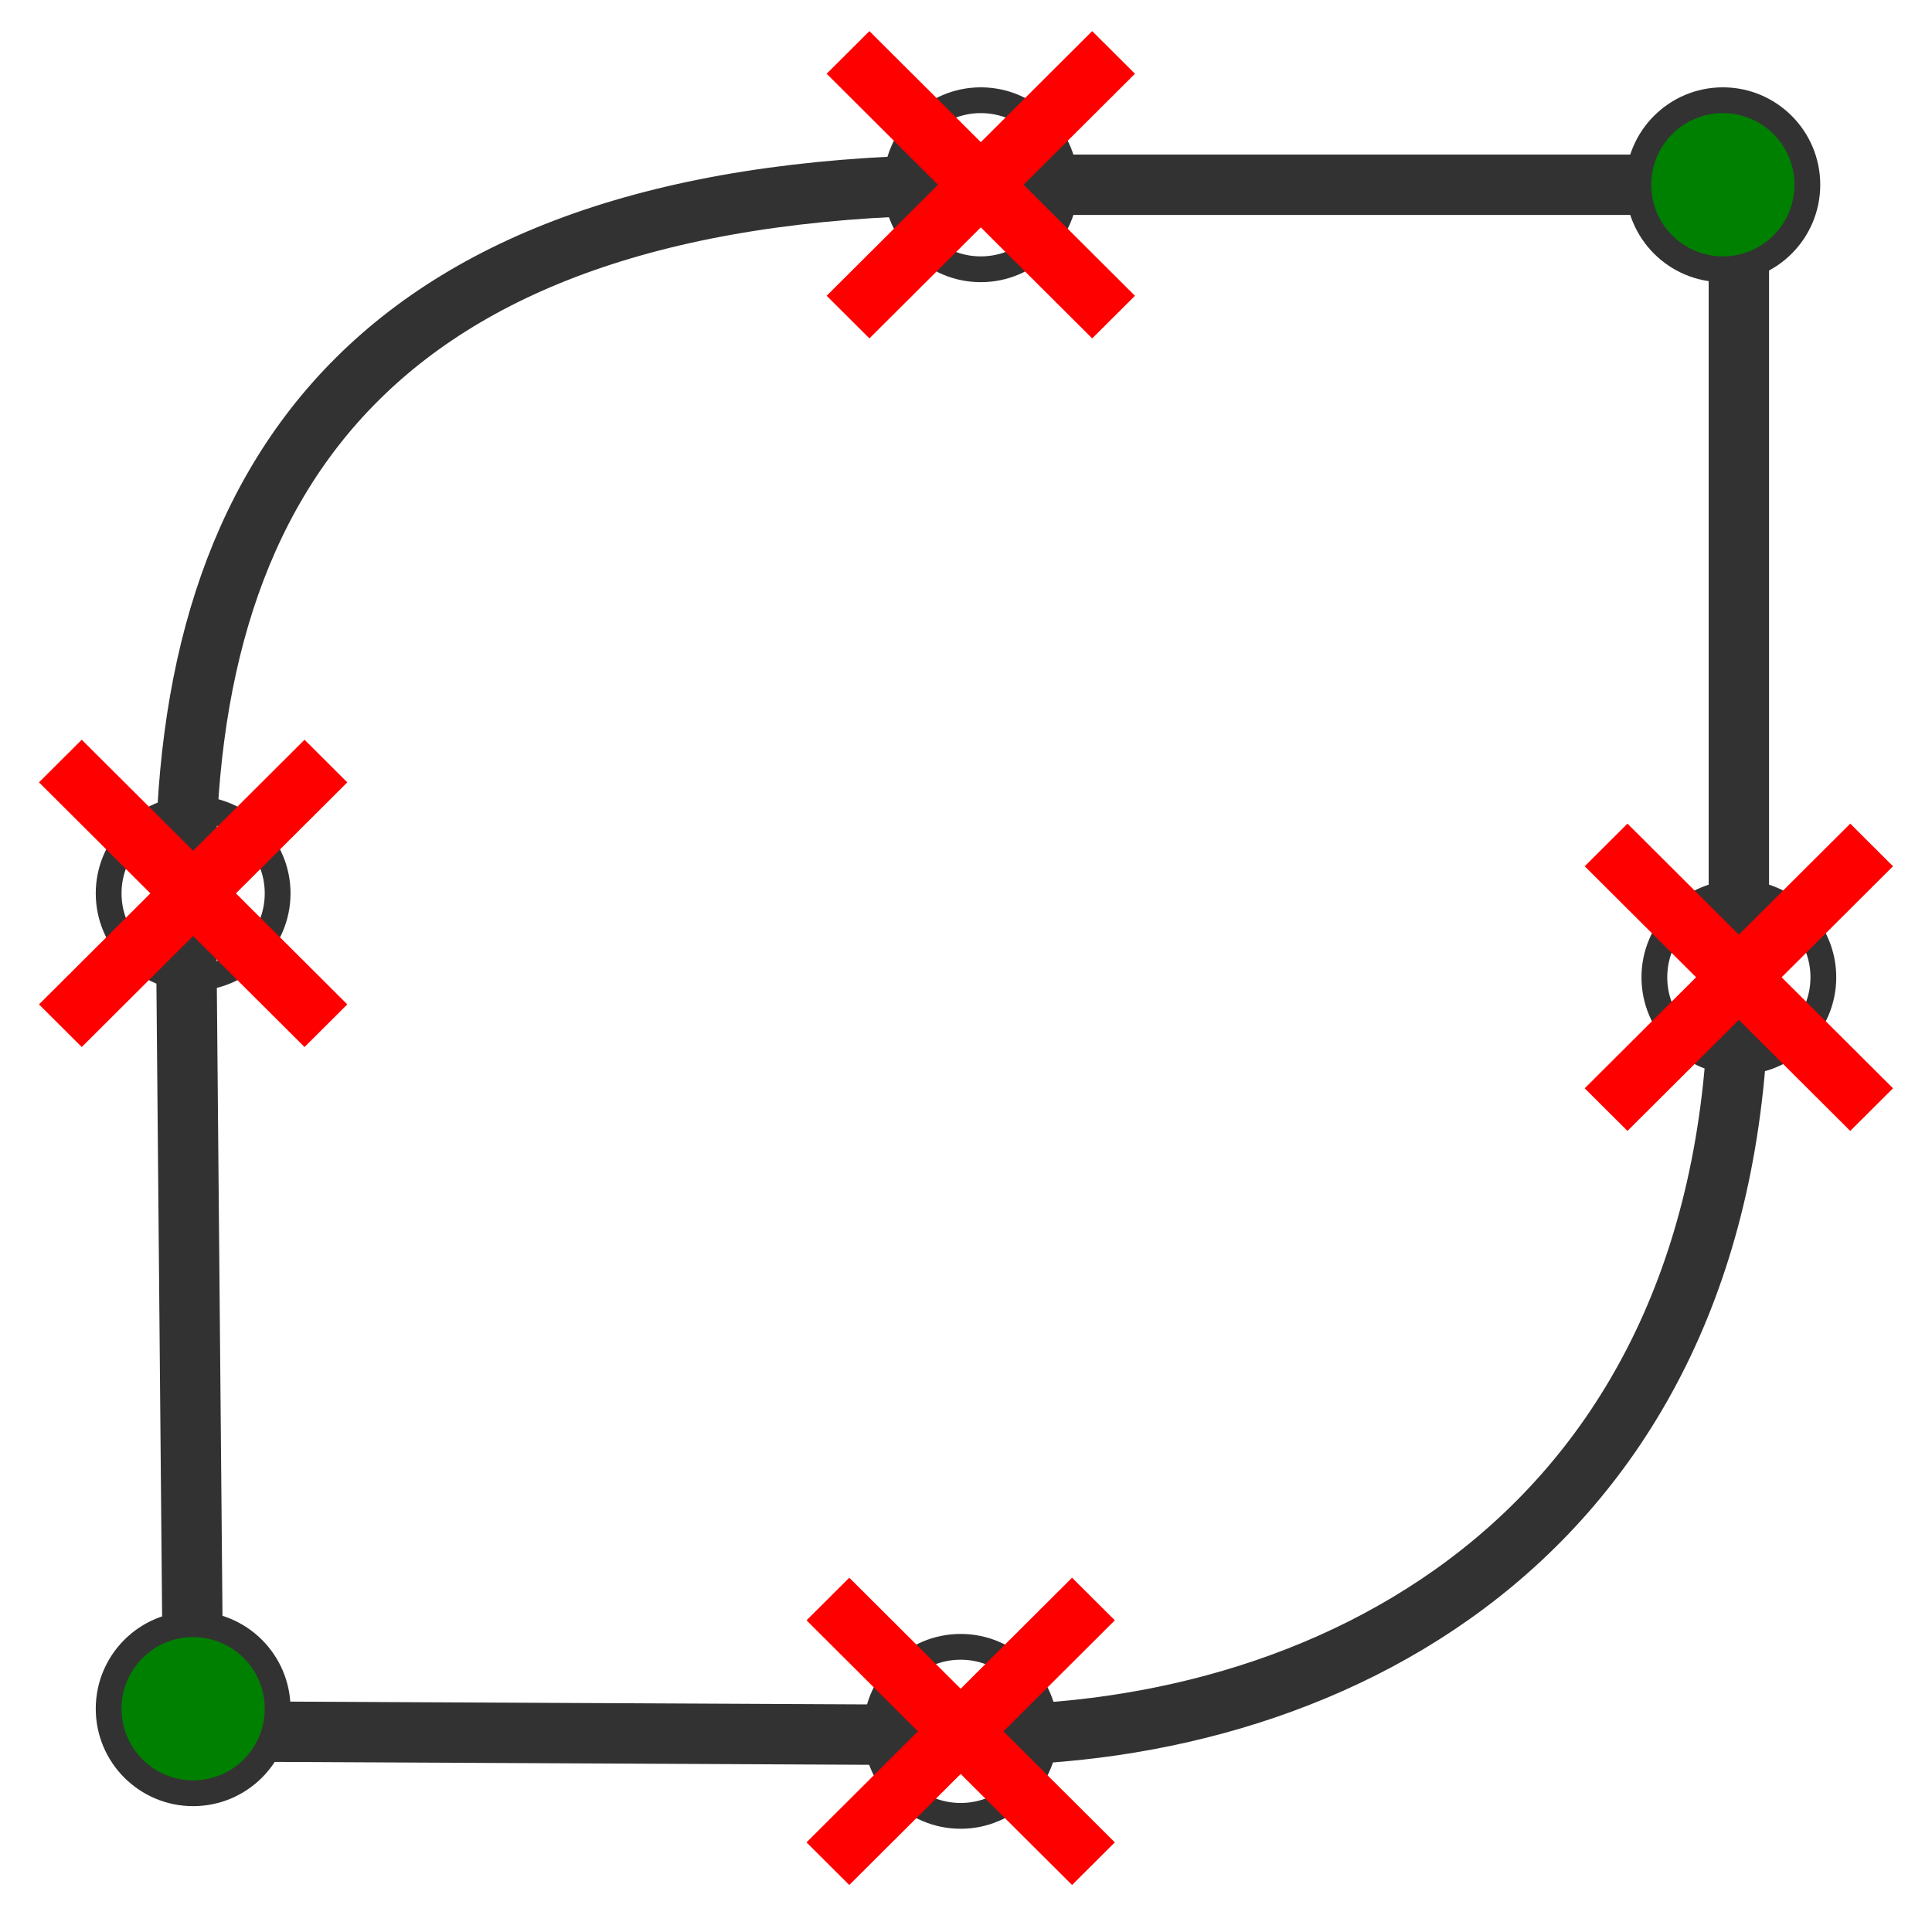
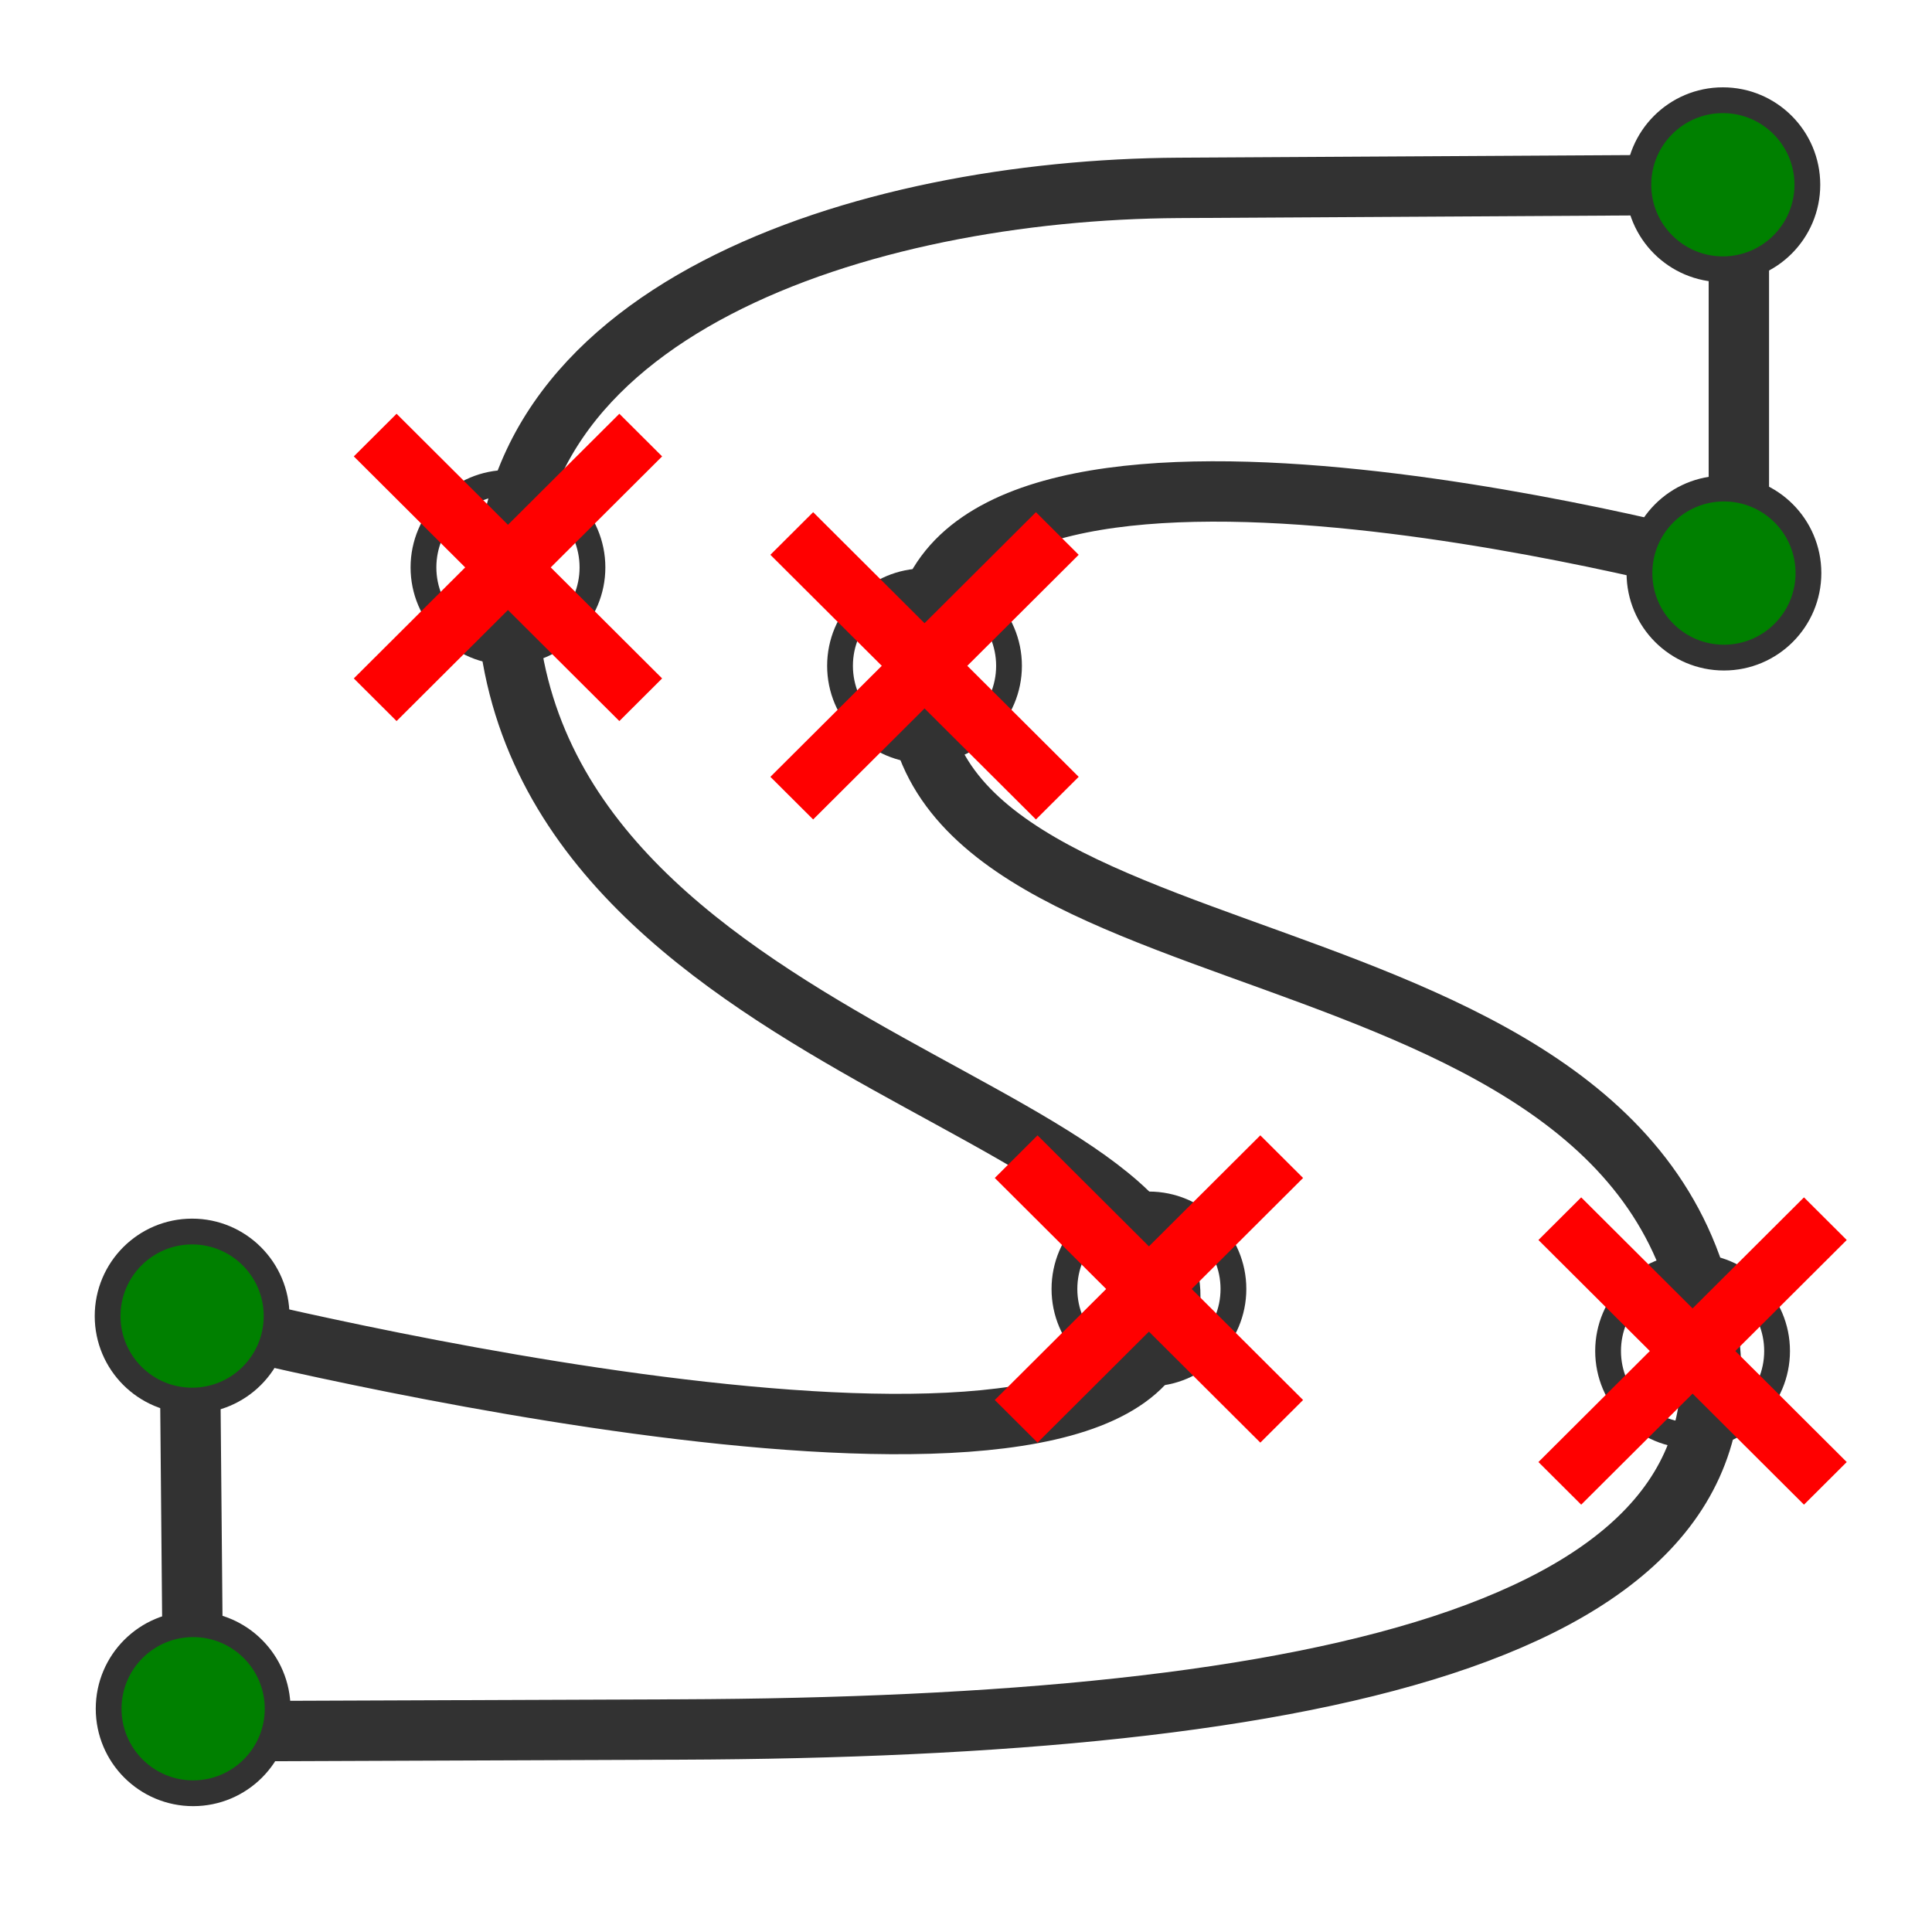
<svg xmlns="http://www.w3.org/2000/svg" xmlns:xlink="http://www.w3.org/1999/xlink" version="1.1" id="svg4594" height="64px" width="64px">
  <defs id="defs4596">
    <linearGradient id="linearGradient3811">
      <stop id="stop3813" offset="0" style="stop-color:#c4a000;stop-opacity:1" />
      <stop id="stop3815" offset="1" style="stop-color:#fce94f;stop-opacity:1" />
    </linearGradient>
    <linearGradient id="linearGradient3788">
      <stop id="stop3790" offset="0" style="stop-color:#c4a000;stop-opacity:1" />
      <stop id="stop3792" offset="1" style="stop-color:#fce94f;stop-opacity:1" />
    </linearGradient>
    <linearGradient gradientUnits="userSpaceOnUse" y2="11.794" x2="20.476" y1="50.471" x1="36.047" id="linearGradient3794" xlink:href="#linearGradient3788" />
    <linearGradient gradientUnits="userSpaceOnUse" y2="11.34" x2="31.328" y1="57.876" x1="43.087" id="linearGradient3817" xlink:href="#linearGradient3811" />
  </defs>
-   <path id="rect845" style="fill:none;stroke:#323232;stroke-width:2;stroke-linecap:round;stroke-linejoin:round" d="M 6.398,56.604 6.153,29.388 C 6.028,15.5 12.725,6.12 32.348,6.12 l 24.724,0 m 0.53,0.045 0,26.166 c 0,18.166 -13.139,25.206 -25.344,25.147 L 6.526,57.353" />
+   <path id="rect845" style="fill:none;stroke:#323232;stroke-width:2;stroke-linecap:round;stroke-linejoin:round" d="M 6.398,56.604 6.281,43.625 c 0,0 28.888,7.392 32.099,0.837 C 42.092,36.888 17.94,35.439 16.804,20.408 16.036,10.256 28.654,6.284 39.041,6.224 L 57.072,6.12 m 0.53,0.045 0,12.765 c 0,0 -24.753,-6.848 -26.944,1.473 -3.405,12.933 22.426,8.799 25.742,22.801 C 58.977,54.086 43.69,57.211 22.51,57.292 l -15.983,0.061" />
  <ellipse style="fill:#008000;stroke:#323232;stroke-width:0.854;stroke-linecap:round;stroke-linejoin:round" id="circle850" cx="6.398" cy="56.604" rx="2.799" ry="2.8" />
  <ellipse style="fill:#008000;stroke:#323232;stroke-width:0.854;stroke-linecap:round;stroke-linejoin:round" id="path848" cx="57.072" cy="6.12" rx="2.799" ry="2.8" />
-   <ellipse style="fill:none;stroke:#323232;stroke-width:0.854;stroke-linecap:round;stroke-linejoin:round" id="ellipse862" cx="6.398" cy="29.594" rx="2.799" ry="2.8" />
-   <ellipse style="fill:none;stroke:#323232;stroke-width:0.854;stroke-linecap:round;stroke-linejoin:round" id="ellipse864" cx="32.49" cy="6.12" rx="2.799" ry="2.8" />
-   <ellipse style="fill:none;stroke:#323232;stroke-width:0.854;stroke-linecap:round;stroke-linejoin:round" id="ellipse866" cx="31.823" cy="57.353" rx="2.799" ry="2.8" />
-   <ellipse style="fill:none;stroke:#323232;stroke-width:0.854;stroke-linecap:round;stroke-linejoin:round" id="ellipse860" cx="57.602" cy="32.374" rx="2.799" ry="2.8" />
-   <g id="g908" transform="matrix(0.6877592,0,0,0.6854757,46.40223,24.10109)" style="stroke-width:2.913">
+   <ellipse style="fill:none;stroke:#323232;stroke-width:0.854;stroke-linecap:round;stroke-linejoin:round" id="ellipse862" cx="38.06" cy="42.699" rx="2.799" ry="2.8" />
+   <ellipse style="fill:none;stroke:#323232;stroke-width:0.854;stroke-linecap:round;stroke-linejoin:round" id="ellipse864" cx="16.827" cy="18.796" rx="2.799" ry="2.8" />
+   <ellipse style="fill:none;stroke:#323232;stroke-width:0.854;stroke-linecap:round;stroke-linejoin:round" id="ellipse866" cx="56.069" cy="44.754" rx="2.799" ry="2.8" />
+   <ellipse style="fill:none;stroke:#323232;stroke-width:0.854;stroke-linecap:round;stroke-linejoin:round" id="ellipse860" cx="30.626" cy="22.056" rx="2.799" ry="2.8" />
+   <g id="g908" transform="matrix(0.6877592,0,0,0.6854757,30.73891,36.77699)" style="stroke-width:2.913">
    <path style="fill:none;stroke:#ff0000;stroke-width:2.913;stroke-linecap:butt;stroke-linejoin:miter;stroke-opacity:1" d="m -26.623,-32.626 12.79,12.79" id="path904" />
    <path style="fill:none;stroke:#ff0000;stroke-width:2.913;stroke-linecap:butt;stroke-linejoin:miter;stroke-opacity:1" d="M -26.623,-19.836 -13.833,-32.626" id="path906" />
  </g>
-   <g id="g914" transform="matrix(0.6877592,0,0,0.6854757,20.31026,47.57491)" style="stroke-width:2.913">
+   <g id="g914" transform="matrix(0.6877592,0,0,0.6854757,51.97185,60.68008)" style="stroke-width:2.913">
    <path style="fill:none;stroke:#ff0000;stroke-width:2.913;stroke-linecap:butt;stroke-linejoin:miter;stroke-opacity:1" d="m -26.623,-32.626 12.79,12.79" id="path910" />
    <path style="fill:none;stroke:#ff0000;stroke-width:2.913;stroke-linecap:butt;stroke-linejoin:miter;stroke-opacity:1" d="M -26.623,-19.836 -13.833,-32.626" id="path912" />
  </g>
-   <g id="g920" transform="matrix(0.6877592,0,0,0.6854757,45.73557,75.33393)" style="stroke-width:2.913">
+   <g id="g920" transform="matrix(0.6877592,0,0,0.6854757,69.98106,62.73497)" style="stroke-width:2.913">
    <path style="fill:none;stroke:#ff0000;stroke-width:2.913;stroke-linecap:butt;stroke-linejoin:miter;stroke-opacity:1" d="m -26.623,-32.626 12.79,12.79" id="path916" />
    <path style="fill:none;stroke:#ff0000;stroke-width:2.913;stroke-linecap:butt;stroke-linejoin:miter;stroke-opacity:1" d="M -26.623,-19.836 -13.833,-32.626" id="path918" />
  </g>
-   <g id="g890" transform="matrix(0.6877592,0,0,0.6854757,71.5139,50.35434)" style="stroke-width:2.913">
+   <g id="g890" transform="matrix(0.6877592,0,0,0.6854757,44.53855,40.03671)" style="stroke-width:2.913">
    <path style="fill:none;stroke:#ff0000;stroke-width:2.913;stroke-linecap:butt;stroke-linejoin:miter;stroke-opacity:1" d="m -26.623,-32.626 12.79,12.79" id="path886" />
    <path style="fill:none;stroke:#ff0000;stroke-width:2.913;stroke-linecap:butt;stroke-linejoin:miter;stroke-opacity:1" d="M -26.623,-19.836 -13.833,-32.626" id="path888" />
  </g>
+   <ellipse style="fill:#008000;stroke:#323232;stroke-width:0.854;stroke-linecap:round;stroke-linejoin:round" id="ellipse859" cx="6.364" cy="43.596" rx="2.799" ry="2.8" />
+   <ellipse style="fill:#008000;stroke:#323232;stroke-width:0.854;stroke-linecap:round;stroke-linejoin:round" id="ellipse857" cx="57.108" cy="18.984" rx="2.799" ry="2.8" />
</svg>
